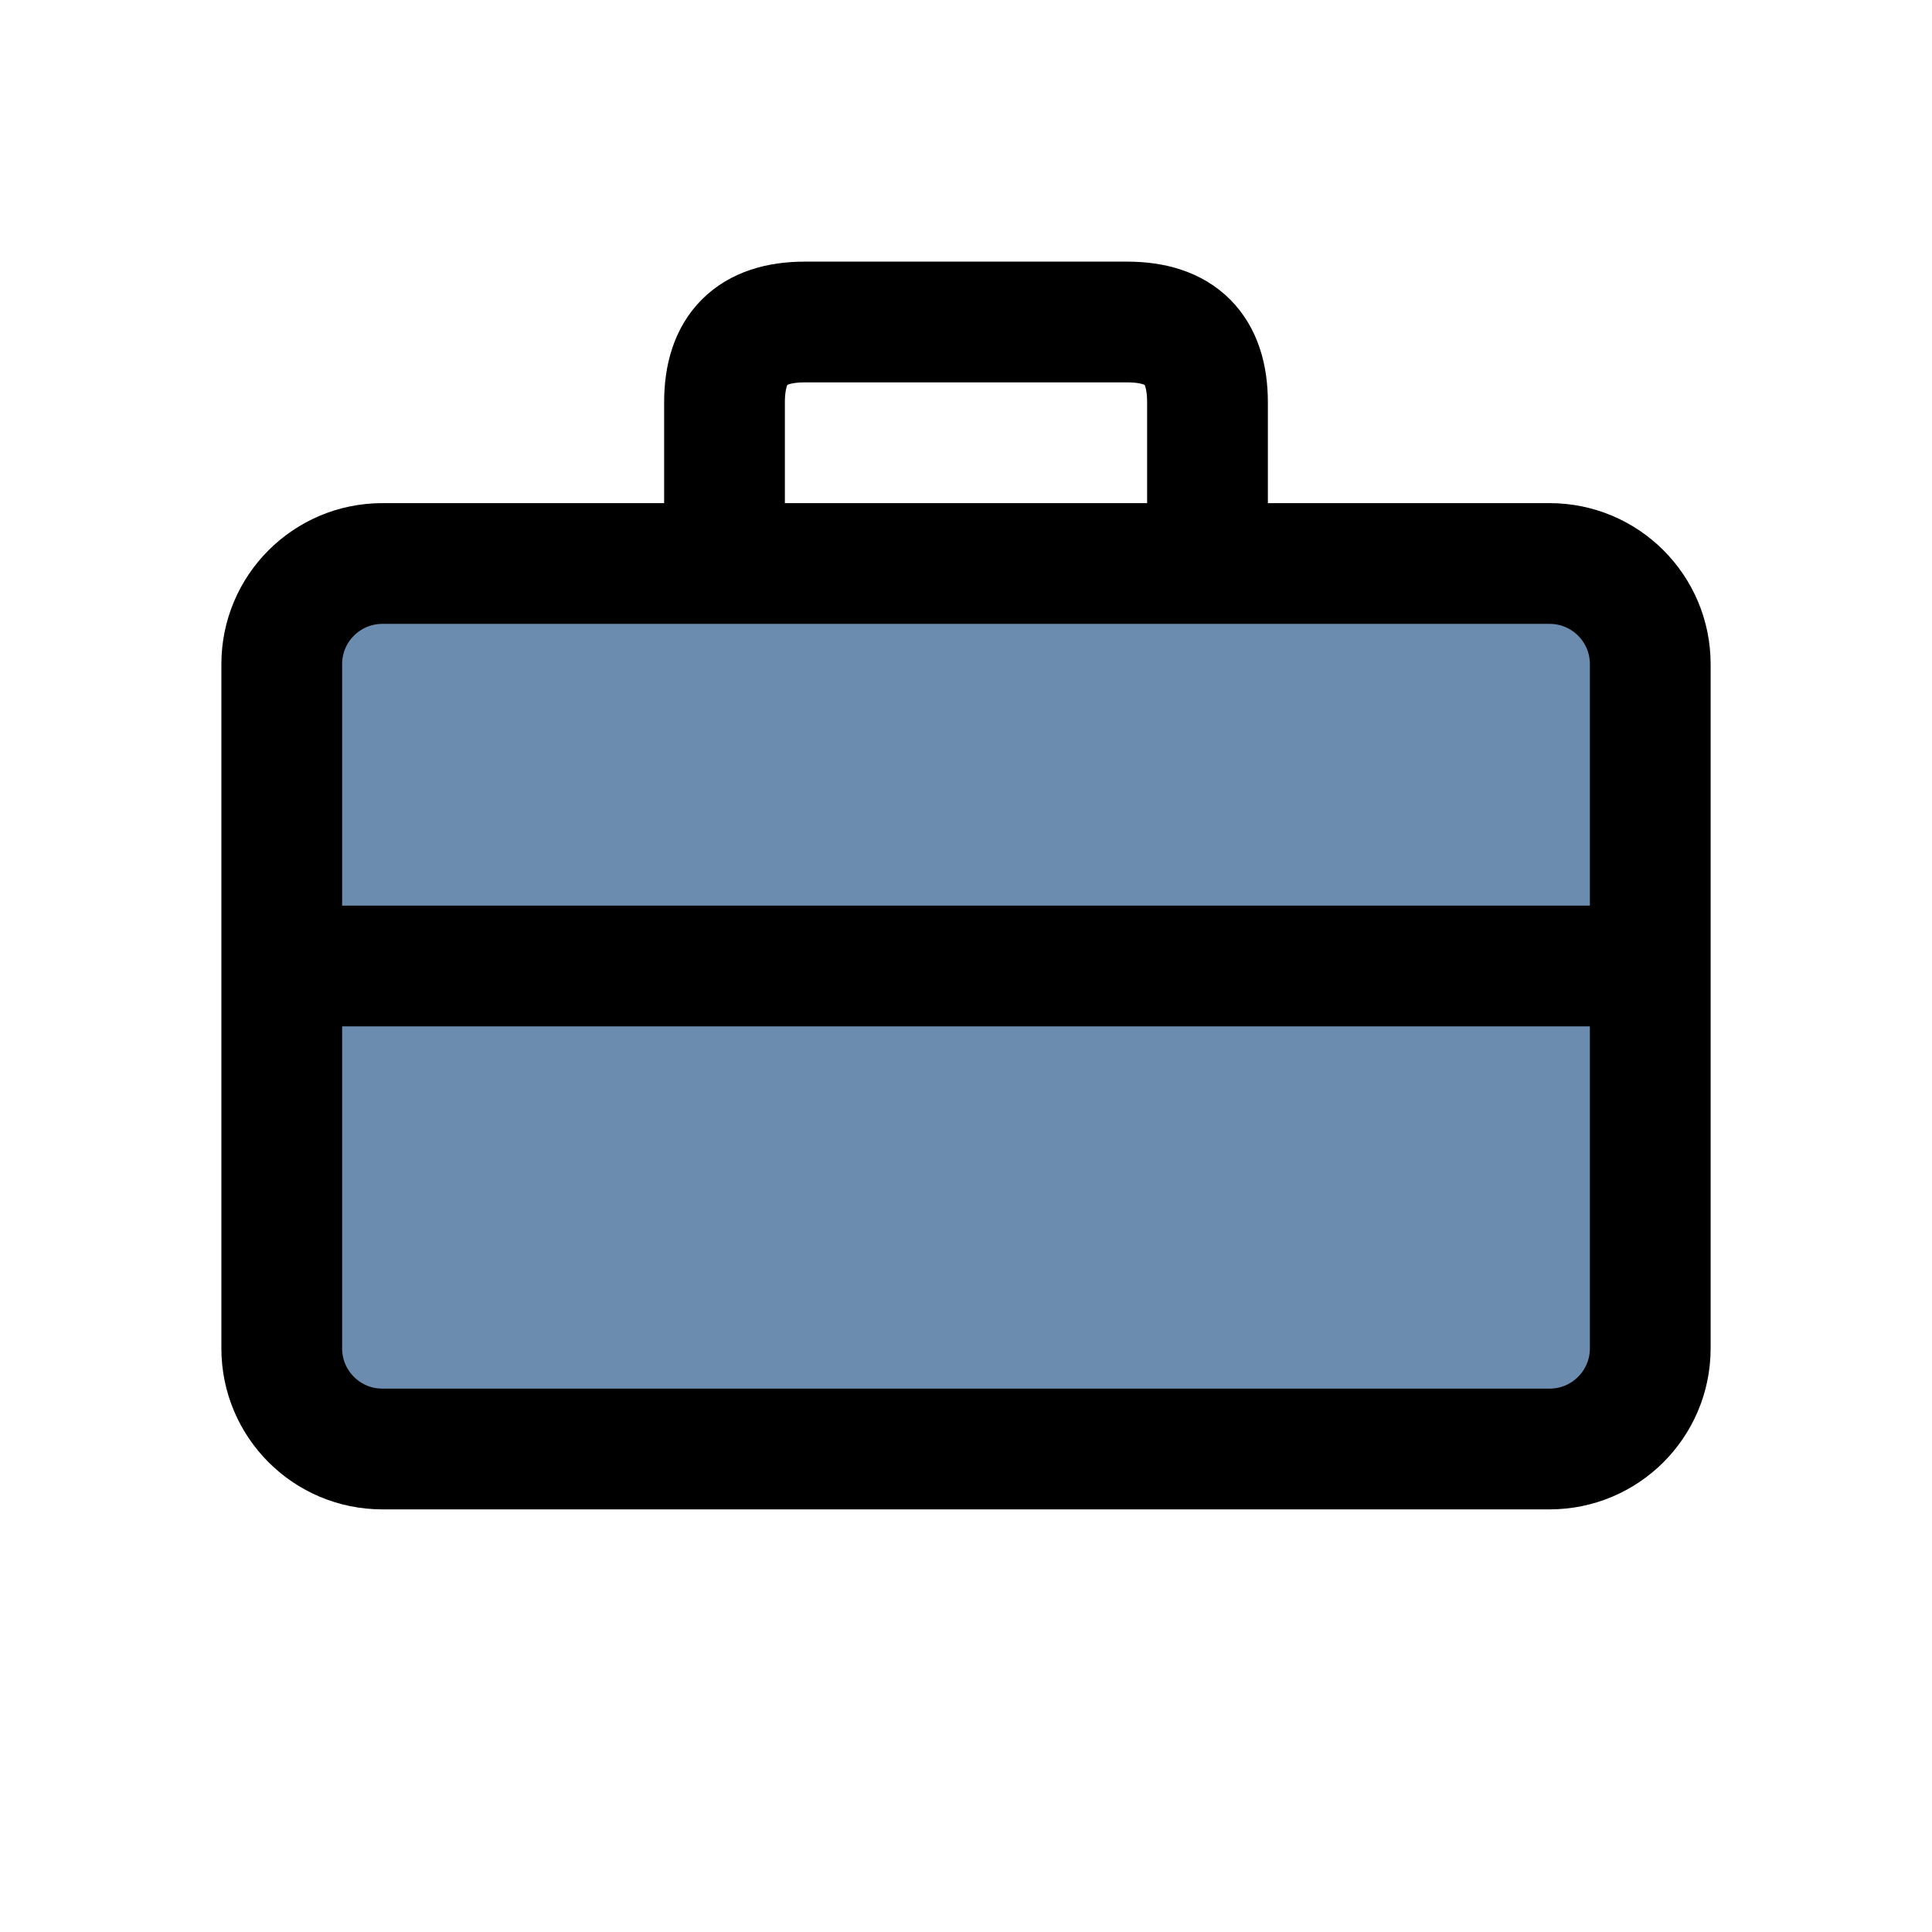
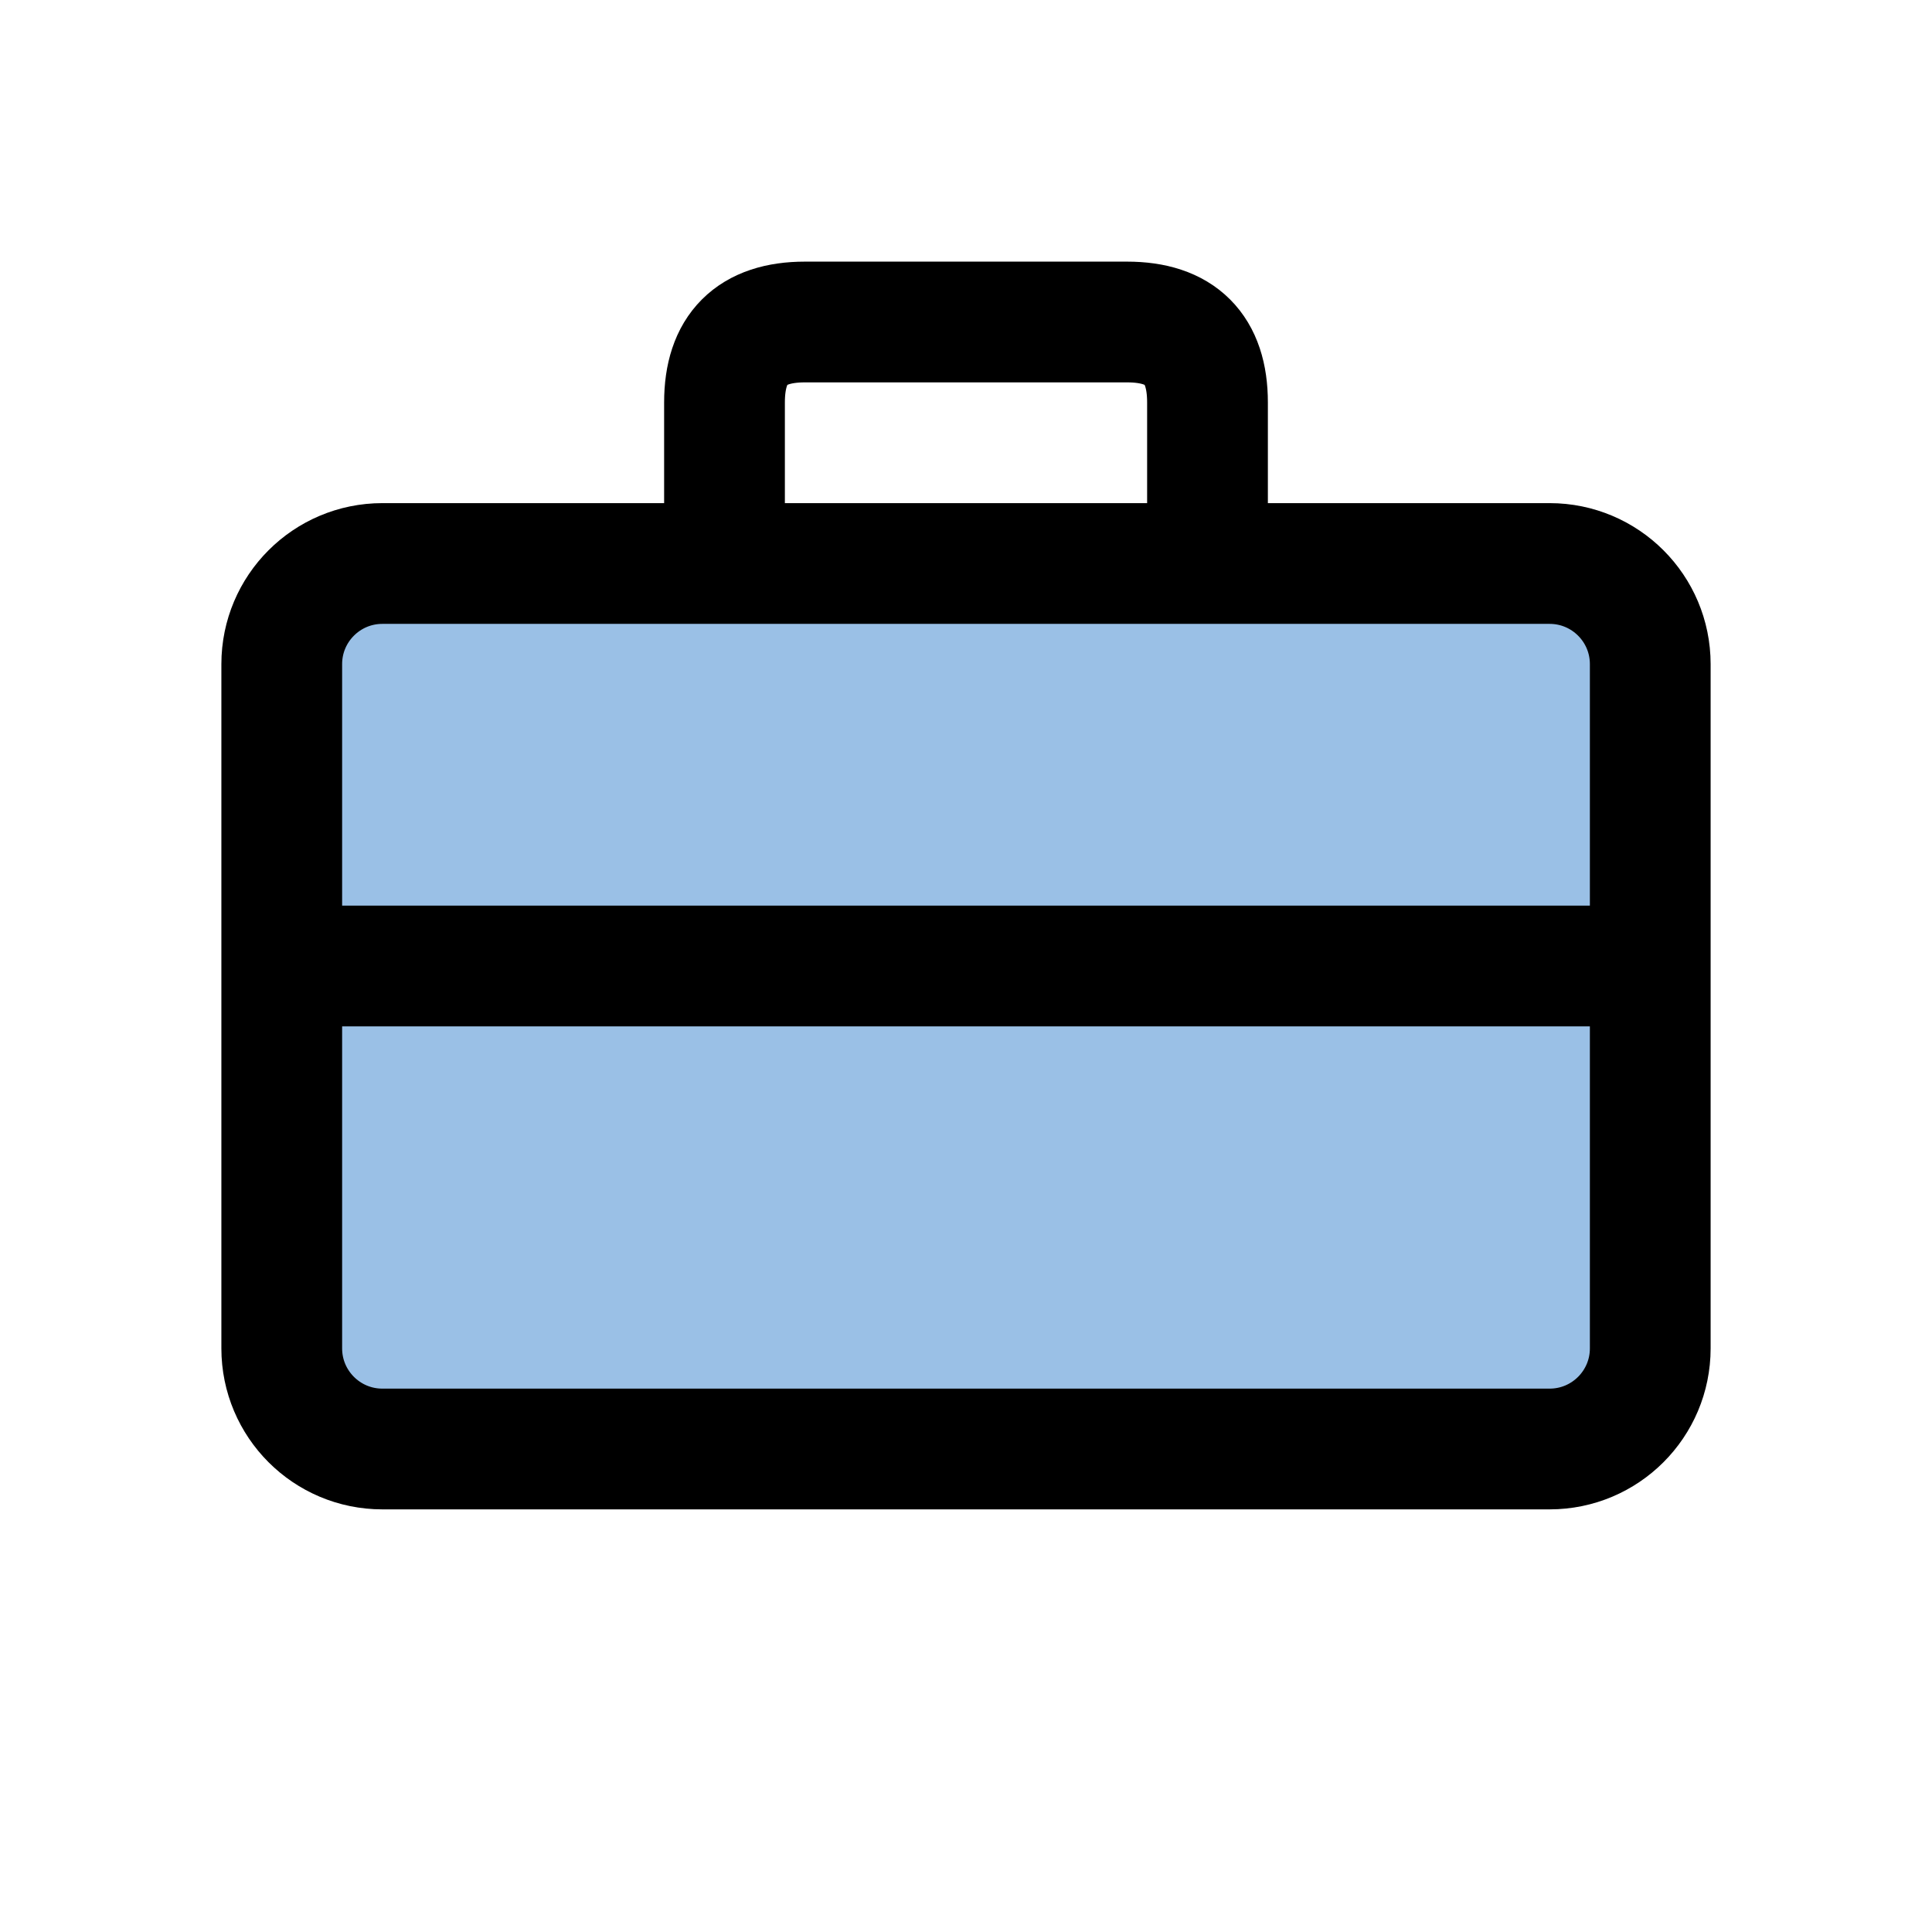
<svg xmlns="http://www.w3.org/2000/svg" viewBox="0 0 48 48">
  <path d="M18 14 L18 10 Q18 8 20 8 L28 8 Q30 8 30 10 L30 14" stroke="currentColor" stroke-width="3" fill="none" stroke-linecap="round" stroke-linejoin="round" />
-   <rect x="7" y="14" width="34" height="22" rx="2.5" fill="#6B8CAE" stroke="currentColor" stroke-width="3" />
+   <rect x="7" y="14" width="34" height="22" rx="2.5" fill="#9AC0E6" stroke="currentColor" stroke-width="3" />
  <path d="M7 24 L41 24" stroke="currentColor" stroke-width="3" />
</svg>
